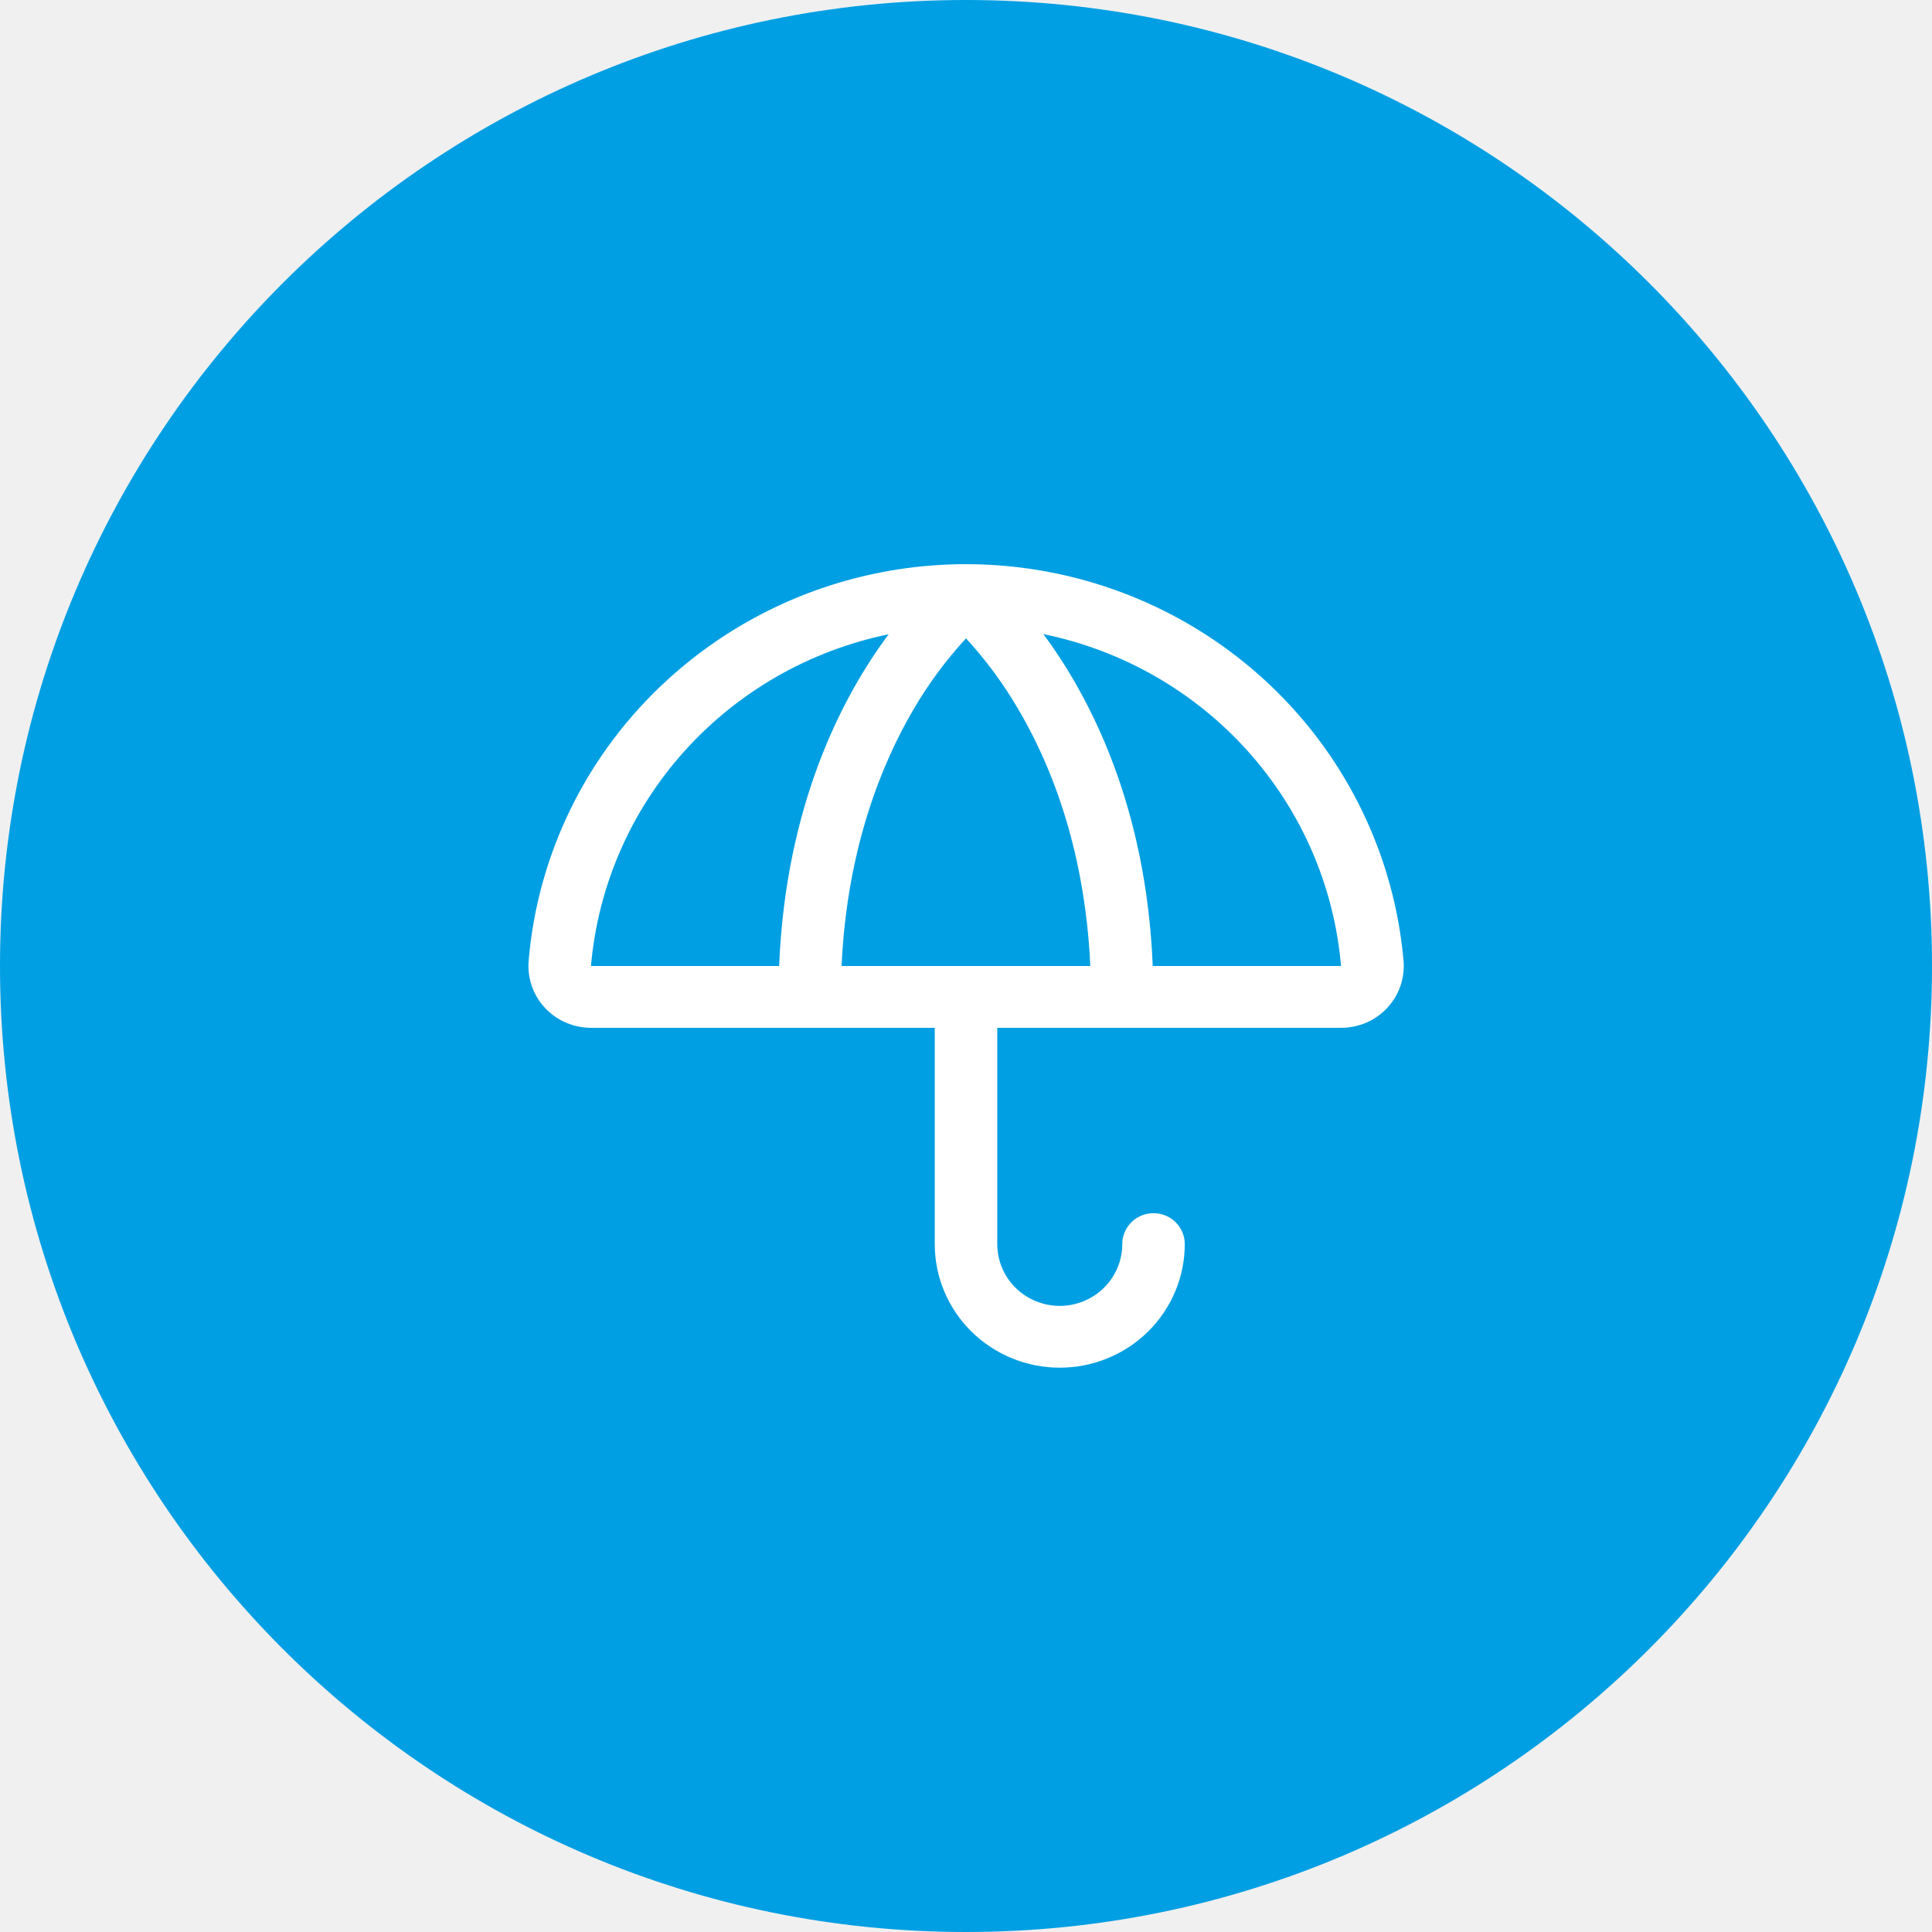
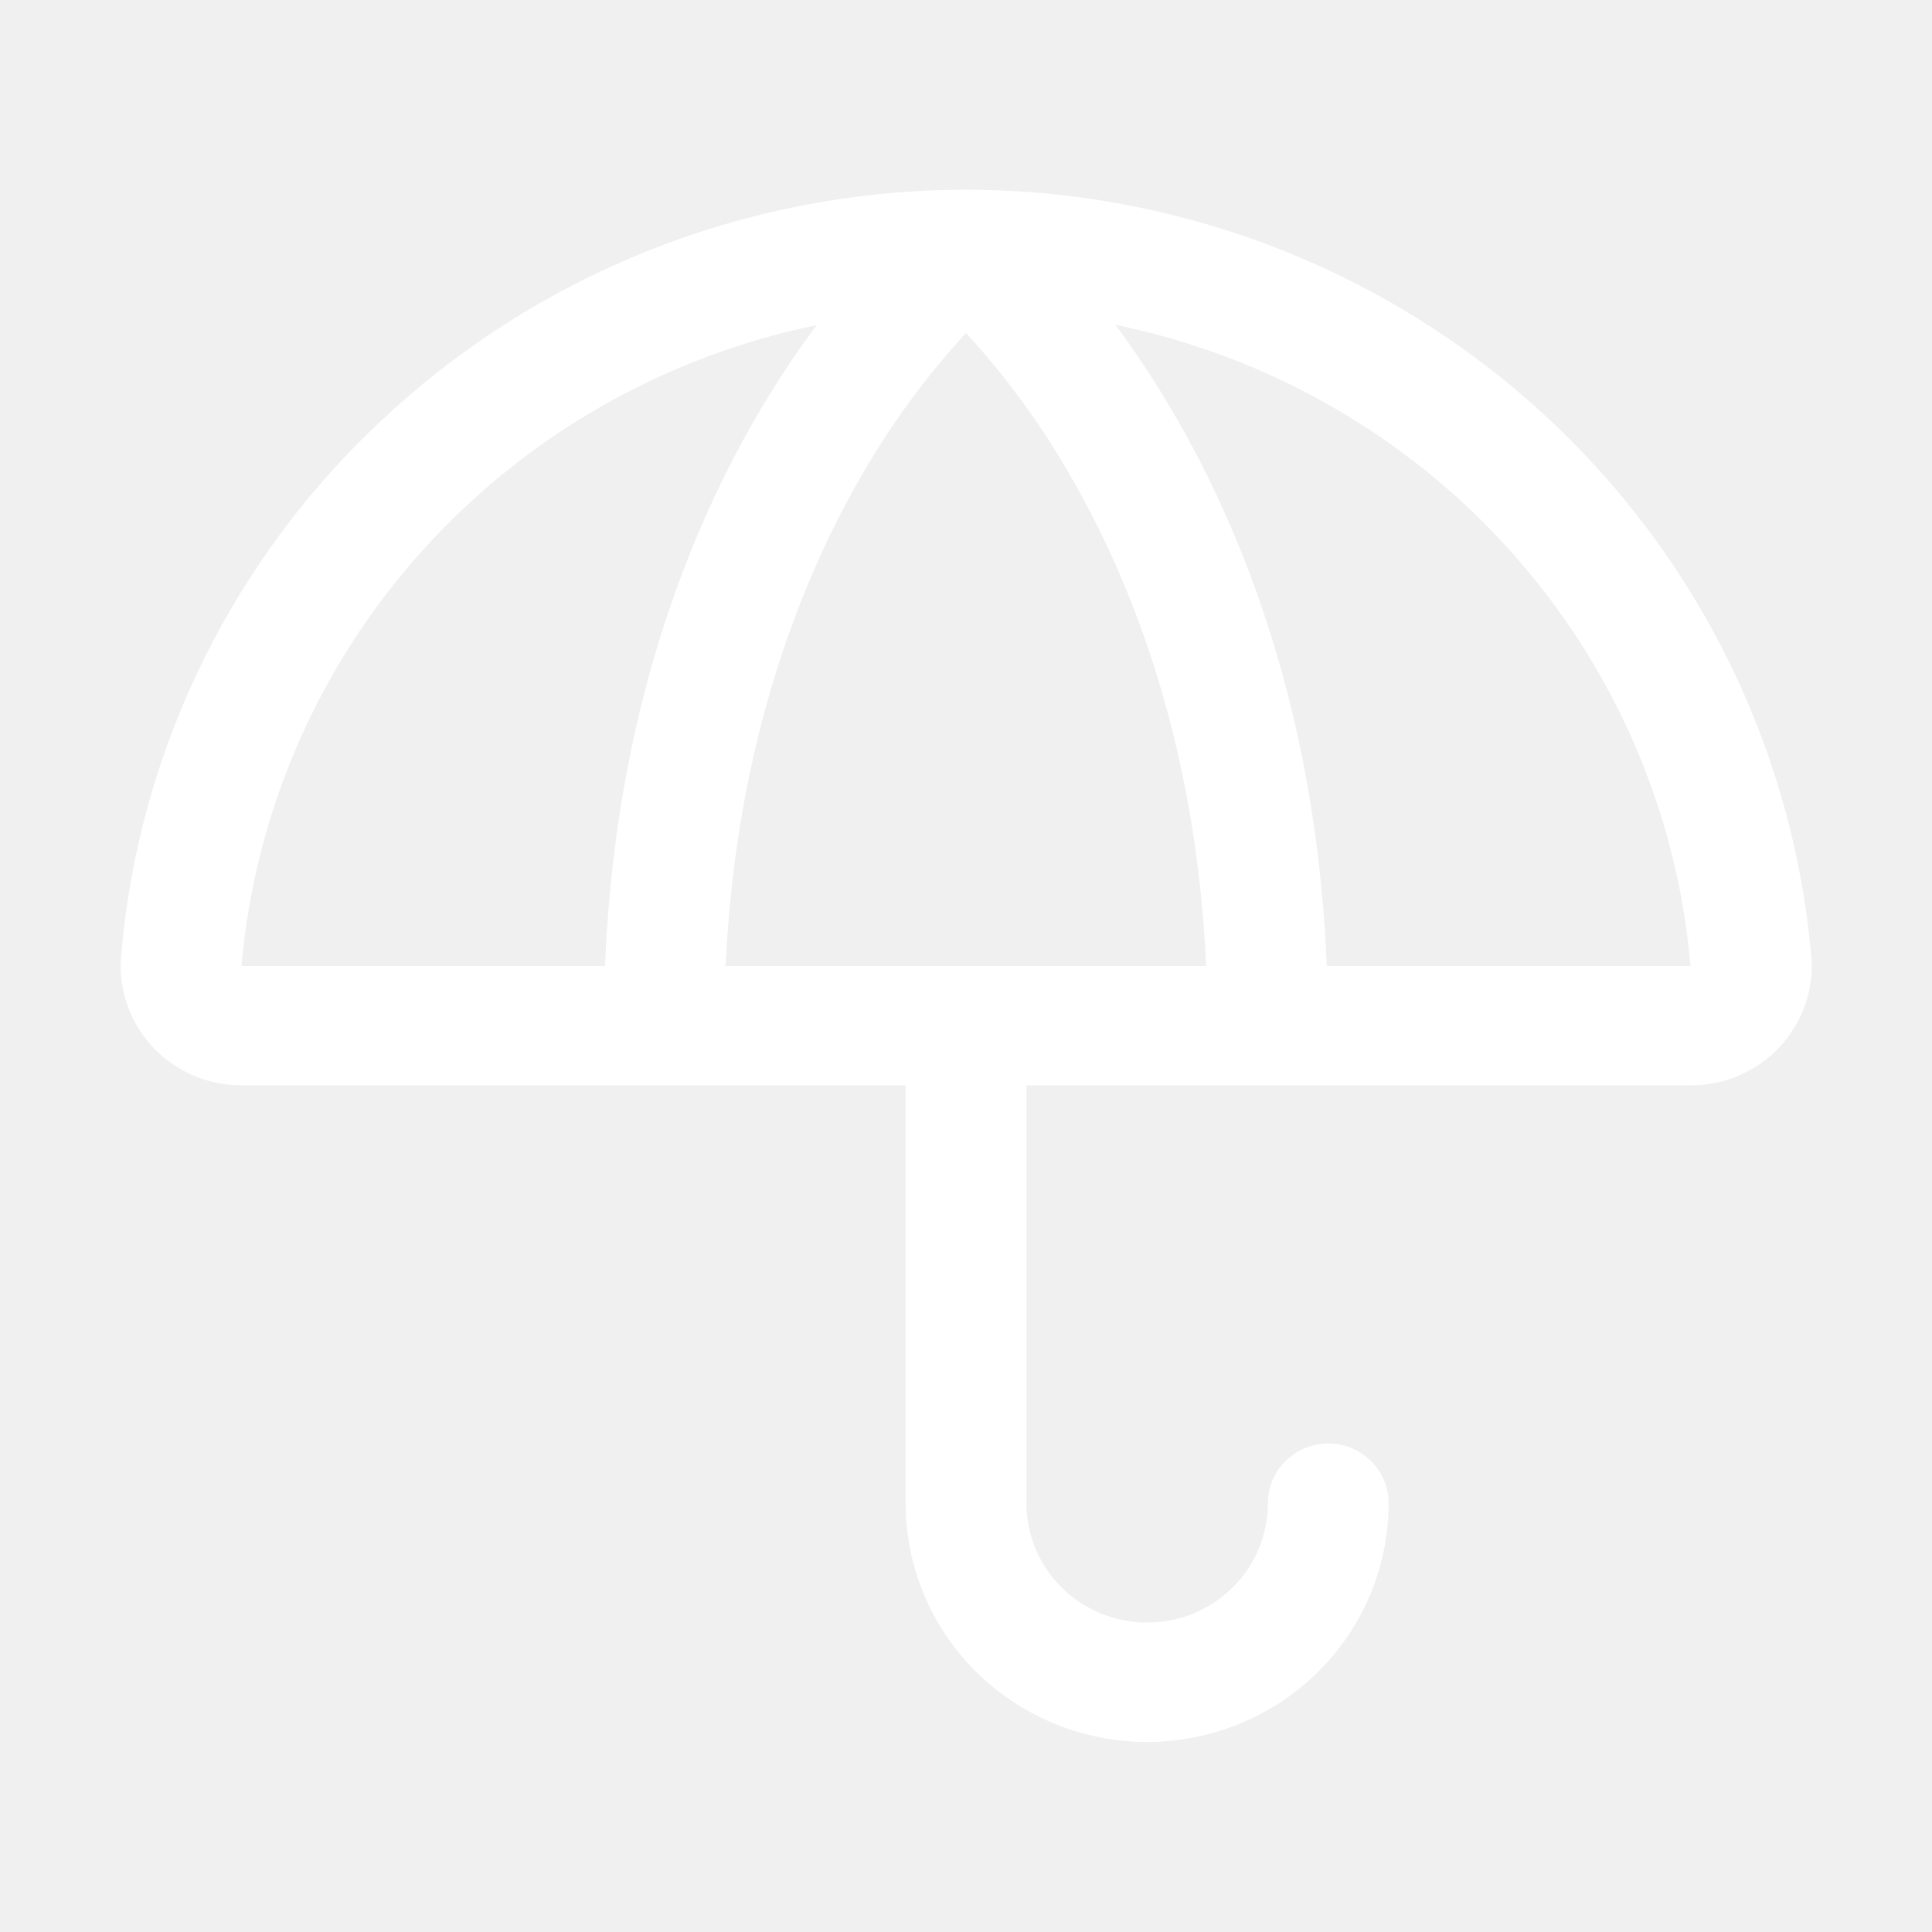
- <svg xmlns="http://www.w3.org/2000/svg" width="170" height="170" viewBox="0 0 170 170" fill="none">
-   <rect width="170" height="170" rx="85" fill="#009FE3" />
-   <path d="M123.5 84.534C122.872 77.418 120.239 70.618 115.9 64.906C111.56 59.194 105.688 54.799 98.949 52.22C92.211 49.641 84.876 48.981 77.778 50.315C70.679 51.649 64.1 54.923 58.789 59.767C51.699 66.207 47.318 75.048 46.517 84.534C46.452 85.285 46.545 86.041 46.791 86.754C47.037 87.468 47.43 88.123 47.946 88.678C48.462 89.233 49.088 89.676 49.786 89.979C50.484 90.282 51.238 90.438 52 90.438H82.25V109.469C82.25 112.353 83.409 115.119 85.472 117.159C87.535 119.198 90.333 120.344 93.25 120.344C96.168 120.344 98.965 119.198 101.028 117.159C103.091 115.119 104.25 112.353 104.25 109.469C104.25 108.748 103.96 108.056 103.445 107.546C102.929 107.036 102.229 106.75 101.5 106.75C100.771 106.75 100.071 107.036 99.555 107.546C99.04 108.056 98.75 108.748 98.75 109.469C98.75 110.911 98.171 112.294 97.139 113.314C96.108 114.333 94.709 114.906 93.25 114.906C91.791 114.906 90.392 114.333 89.361 113.314C88.329 112.294 87.75 110.911 87.75 109.469V90.438H118C118.764 90.44 119.52 90.286 120.22 89.984C120.92 89.682 121.548 89.239 122.066 88.684C122.583 88.129 122.978 87.473 123.225 86.758C123.472 86.044 123.565 85.287 123.5 84.534ZM52 85C52.61 77.996 55.487 71.374 60.206 66.115C64.925 60.857 71.233 57.243 78.194 55.811C74.165 61.211 69.136 70.764 68.558 85H52ZM74.052 85C74.529 74.543 77.671 67.053 80.342 62.489C81.659 60.221 83.221 58.102 85 56.168C86.776 58.102 88.334 60.222 89.648 62.489C94.213 70.285 95.656 78.638 95.938 85H74.052ZM101.431 85C100.854 70.764 95.825 61.211 91.806 55.794C98.772 57.223 105.084 60.838 109.804 66.101C114.524 71.363 117.398 77.992 118 85H101.431Z" fill="white" />
+ <svg xmlns="http://www.w3.org/2000/svg" width="88" height="88" viewBox="0 0 88 88" fill="none">
+   <path d="M82.5 43.534C81.872 36.418 79.239 29.618 74.9 23.906C70.56 18.194 64.688 13.799 57.949 11.22C51.211 8.641 43.876 7.981 36.778 9.315C29.679 10.649 23.101 13.923 17.789 18.767C10.698 25.207 6.318 34.048 5.517 43.534C5.452 44.285 5.545 45.041 5.791 45.754C6.037 46.468 6.43 47.123 6.946 47.678C7.461 48.233 8.088 48.676 8.786 48.979C9.484 49.282 10.238 49.438 11 49.438H41.25V68.469C41.25 71.353 42.409 74.119 44.472 76.159C46.535 78.198 49.333 79.344 52.25 79.344C55.167 79.344 57.965 78.198 60.028 76.159C62.091 74.119 63.25 71.353 63.25 68.469C63.25 67.748 62.96 67.056 62.445 66.546C61.929 66.036 61.229 65.75 60.5 65.75C59.771 65.75 59.071 66.036 58.556 66.546C58.04 67.056 57.75 67.748 57.75 68.469C57.75 69.911 57.171 71.294 56.139 72.314C55.108 73.333 53.709 73.906 52.25 73.906C50.791 73.906 49.392 73.333 48.361 72.314C47.33 71.294 46.75 69.911 46.75 68.469V49.438H77C77.764 49.44 78.52 49.286 79.22 48.984C79.919 48.682 80.548 48.239 81.066 47.684C81.583 47.129 81.978 46.473 82.225 45.758C82.472 45.044 82.566 44.287 82.5 43.534ZM11 44C11.61 36.996 14.487 30.374 19.206 25.116C23.925 19.857 30.233 16.243 37.194 14.811C33.165 20.211 28.136 29.764 27.558 44H11ZM33.052 44C33.529 33.543 36.671 26.053 39.342 21.489C40.659 19.221 42.221 17.102 44 15.168C45.776 17.102 47.334 19.222 48.648 21.489C53.213 29.285 54.656 37.638 54.938 44H33.052ZM60.431 44C59.854 29.764 54.825 20.211 50.806 14.794C57.772 16.223 64.084 19.838 68.804 25.101C73.524 30.363 76.398 36.992 77 44H60.431Z" fill="white" />
</svg>
